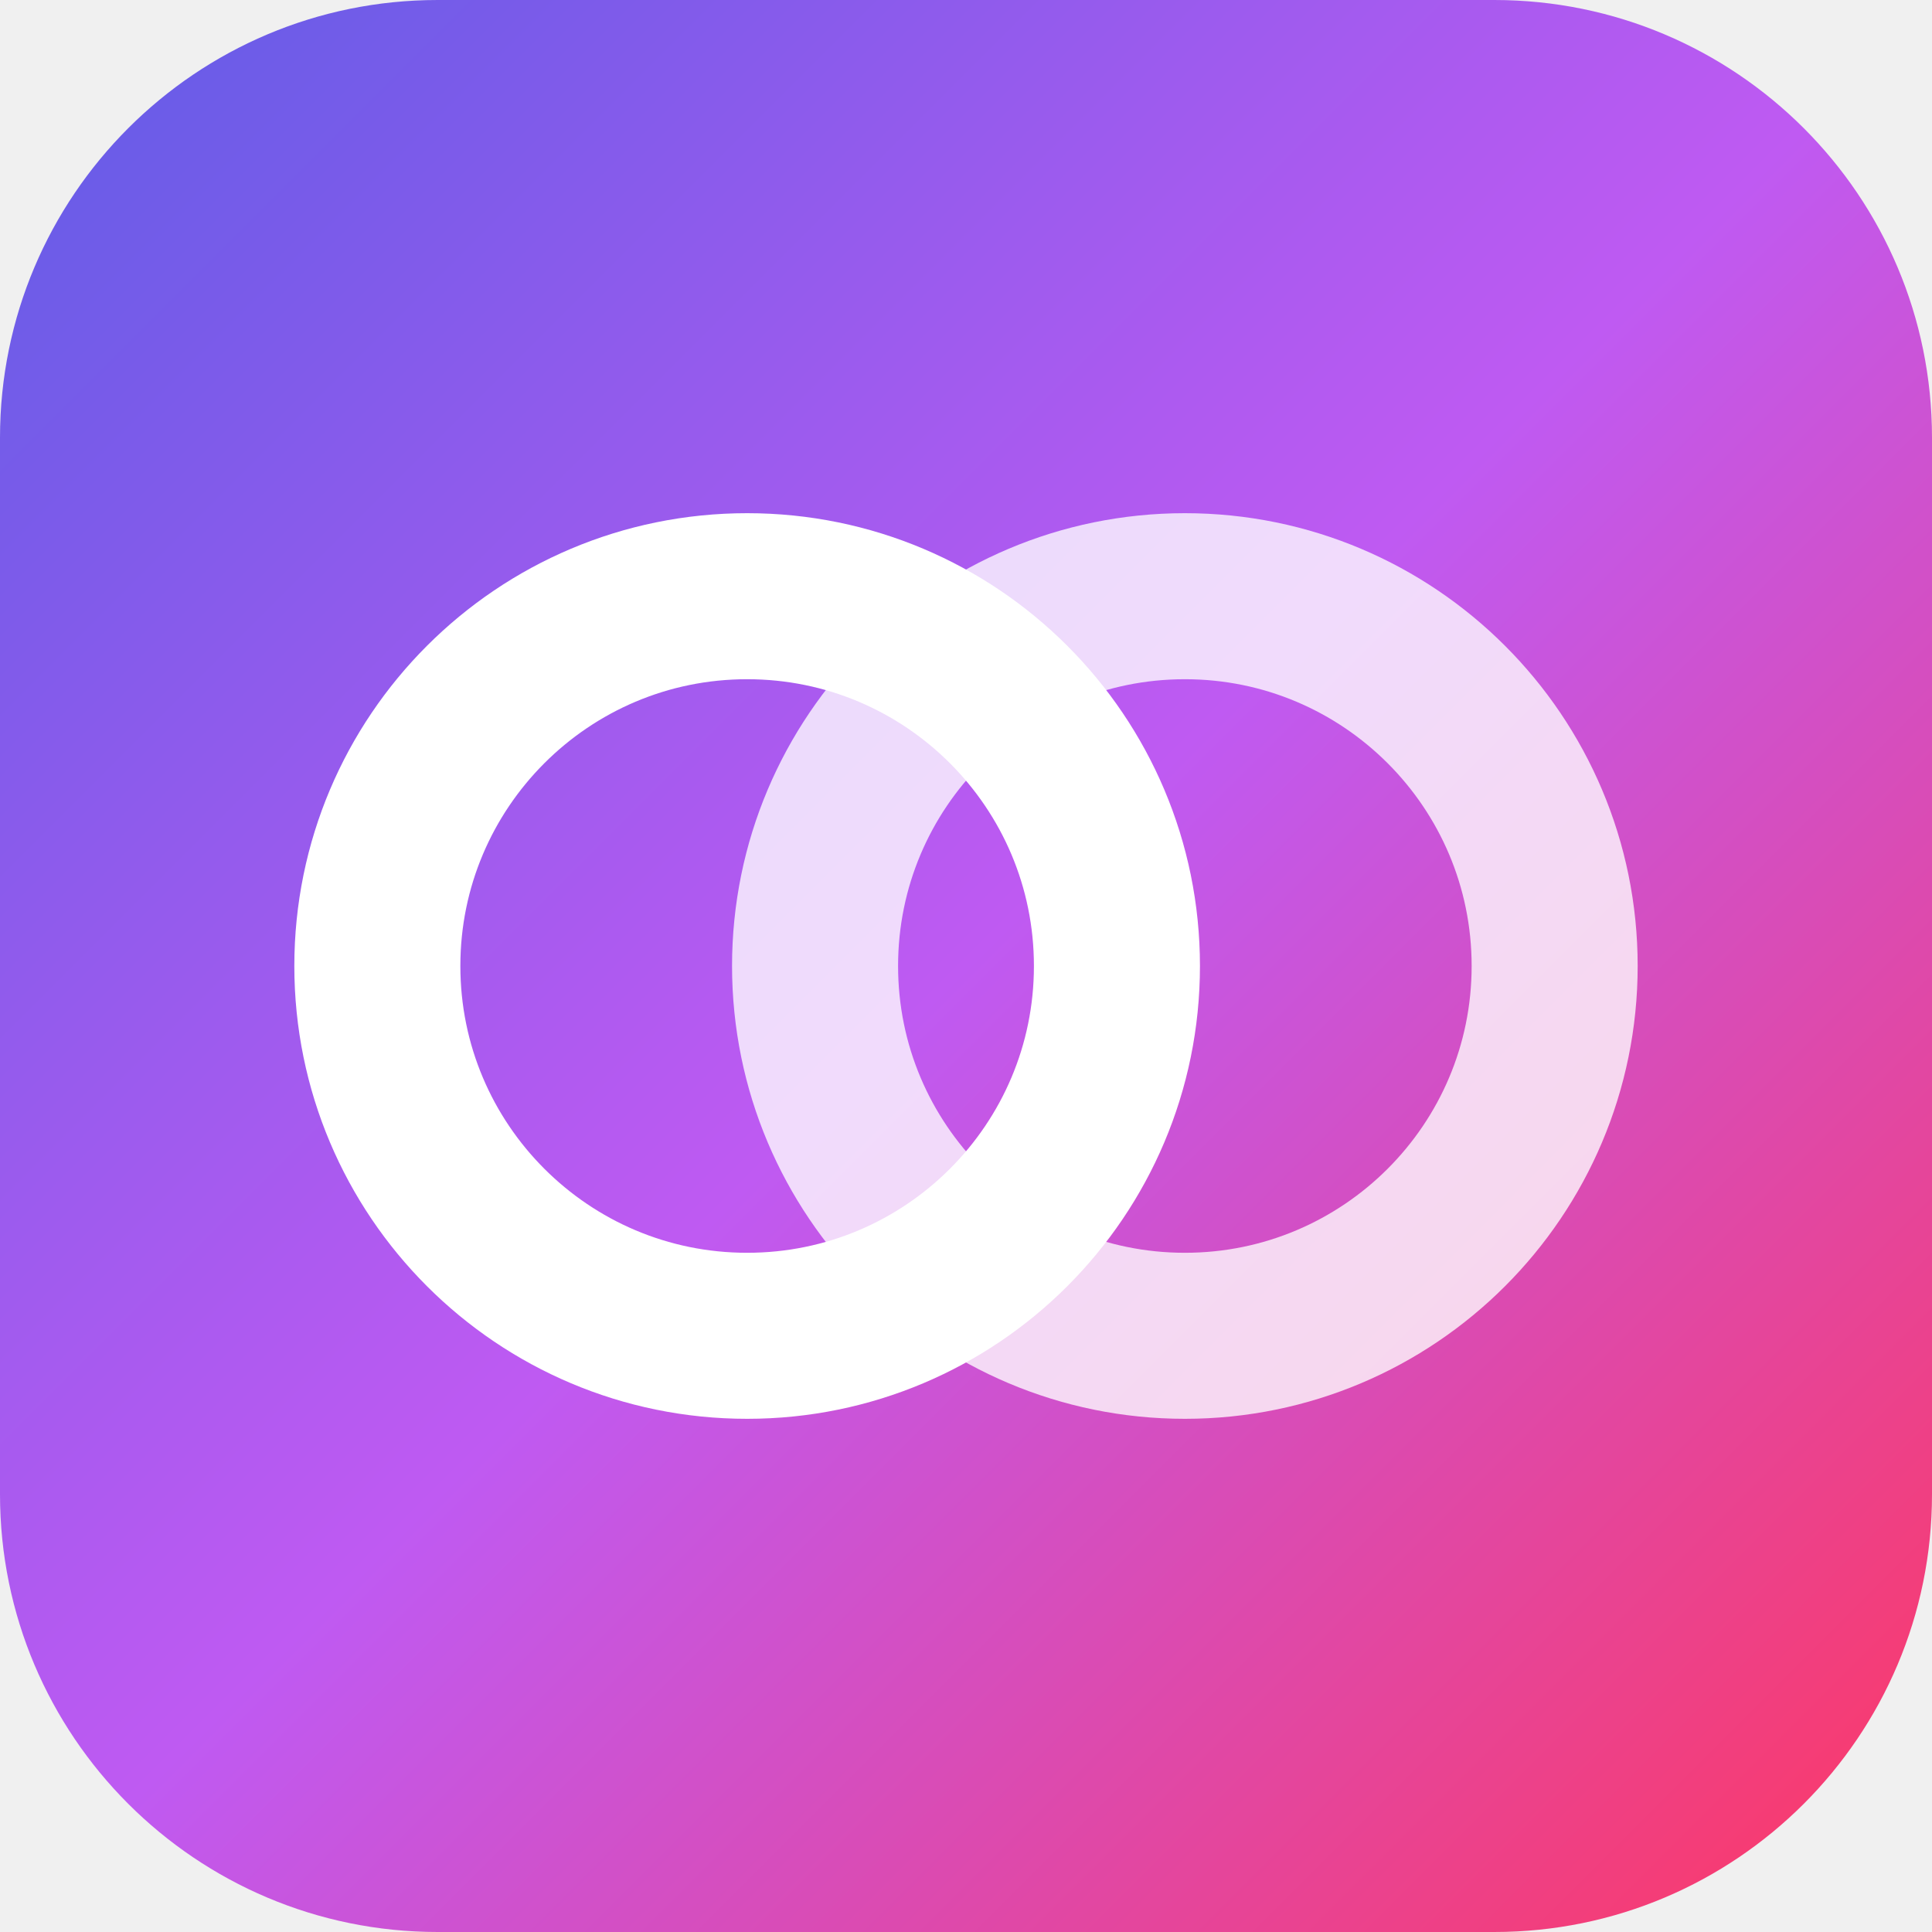
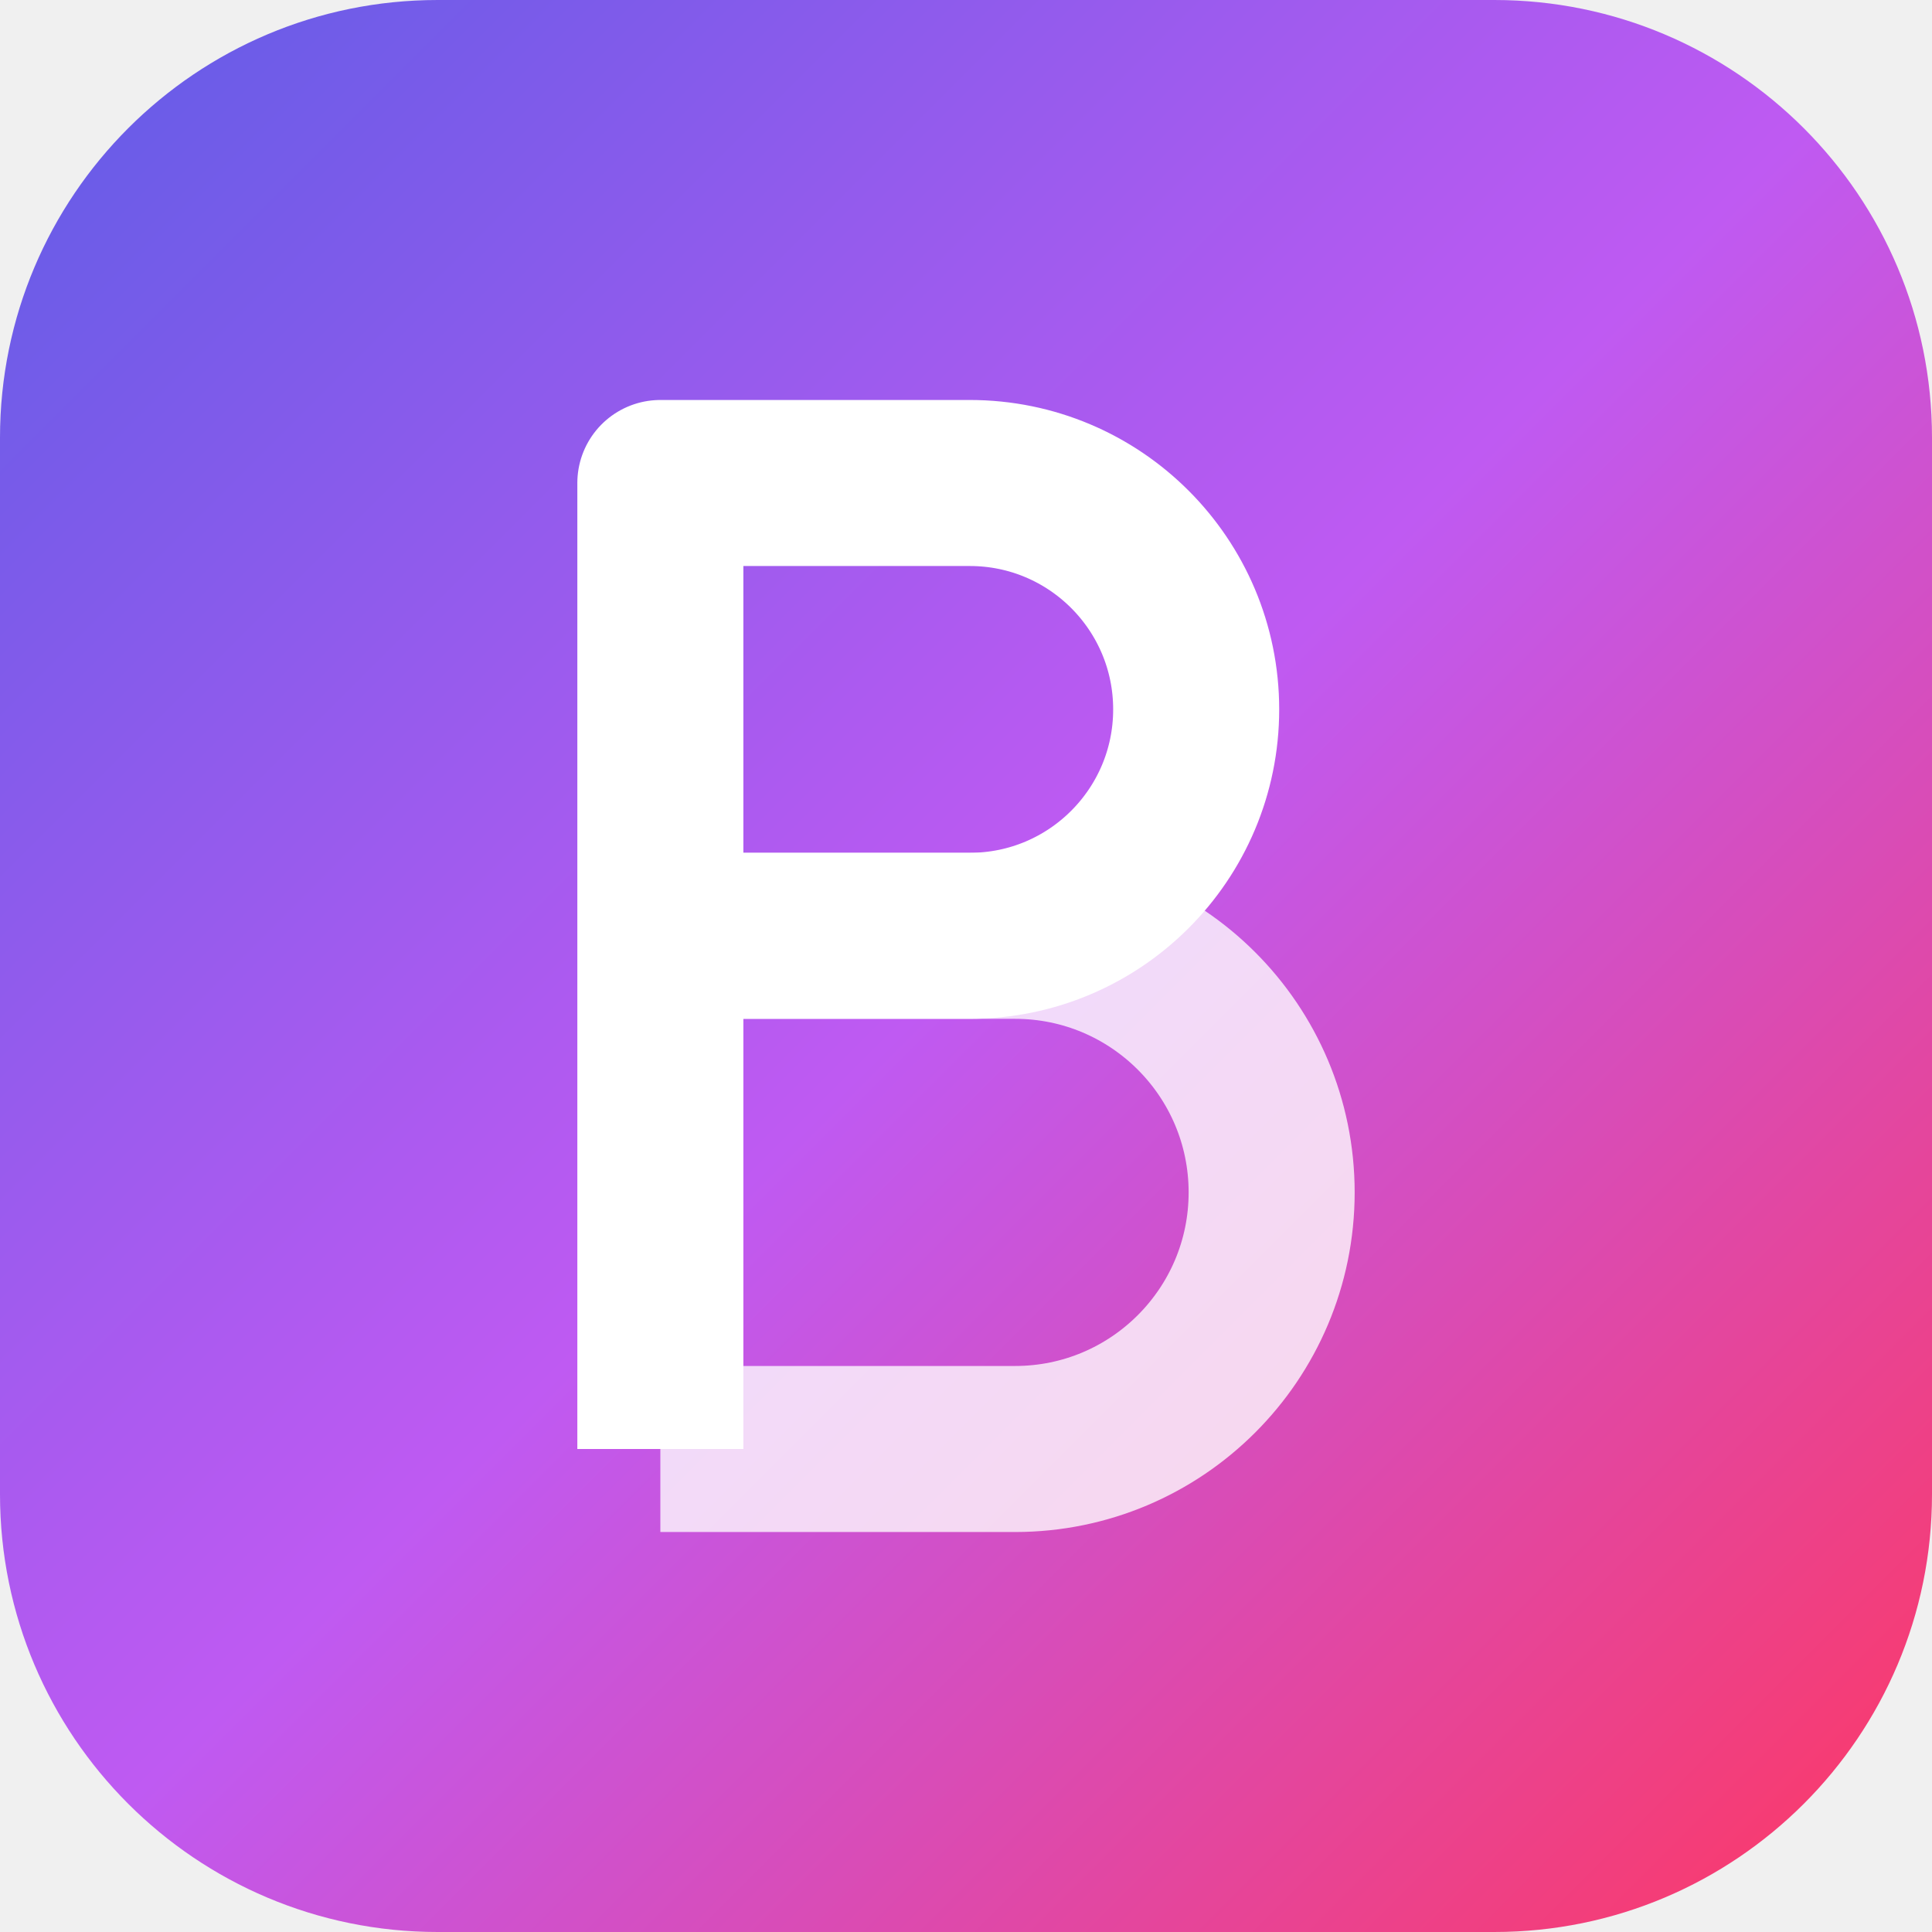
<svg xmlns="http://www.w3.org/2000/svg" viewBox="0 0 512 512">
  <defs>
    <linearGradient id="g" x1="0" y1="0" x2="1" y2="1">
      <stop offset="0" stop-color="#5e5ce6" />
      <stop offset=".5" stop-color="#bf5af2" />
      <stop offset="1" stop-color="#ff375f" />
    </linearGradient>
  </defs>
  <rect width="512" height="512" rx="116" fill="url(#g)" />
-   <circle cx="198" cy="256" r="98" fill="none" stroke="#fff" stroke-width="44" />
-   <circle cx="314" cy="256" r="98" fill="none" stroke="#fff" stroke-width="44" opacity=".78" />
+   <g fill="none" stroke="#fff" stroke-width="44" stroke-linejoin="round" transform="translate(-5 0)">
+     <path d="M180 384V128h82a60 60 0 0 1 0 120h-82" />
+     <path d="M180 248h94a68 68 0 0 1 0 136h-94" opacity=".78" />
+   </g>
</svg>
